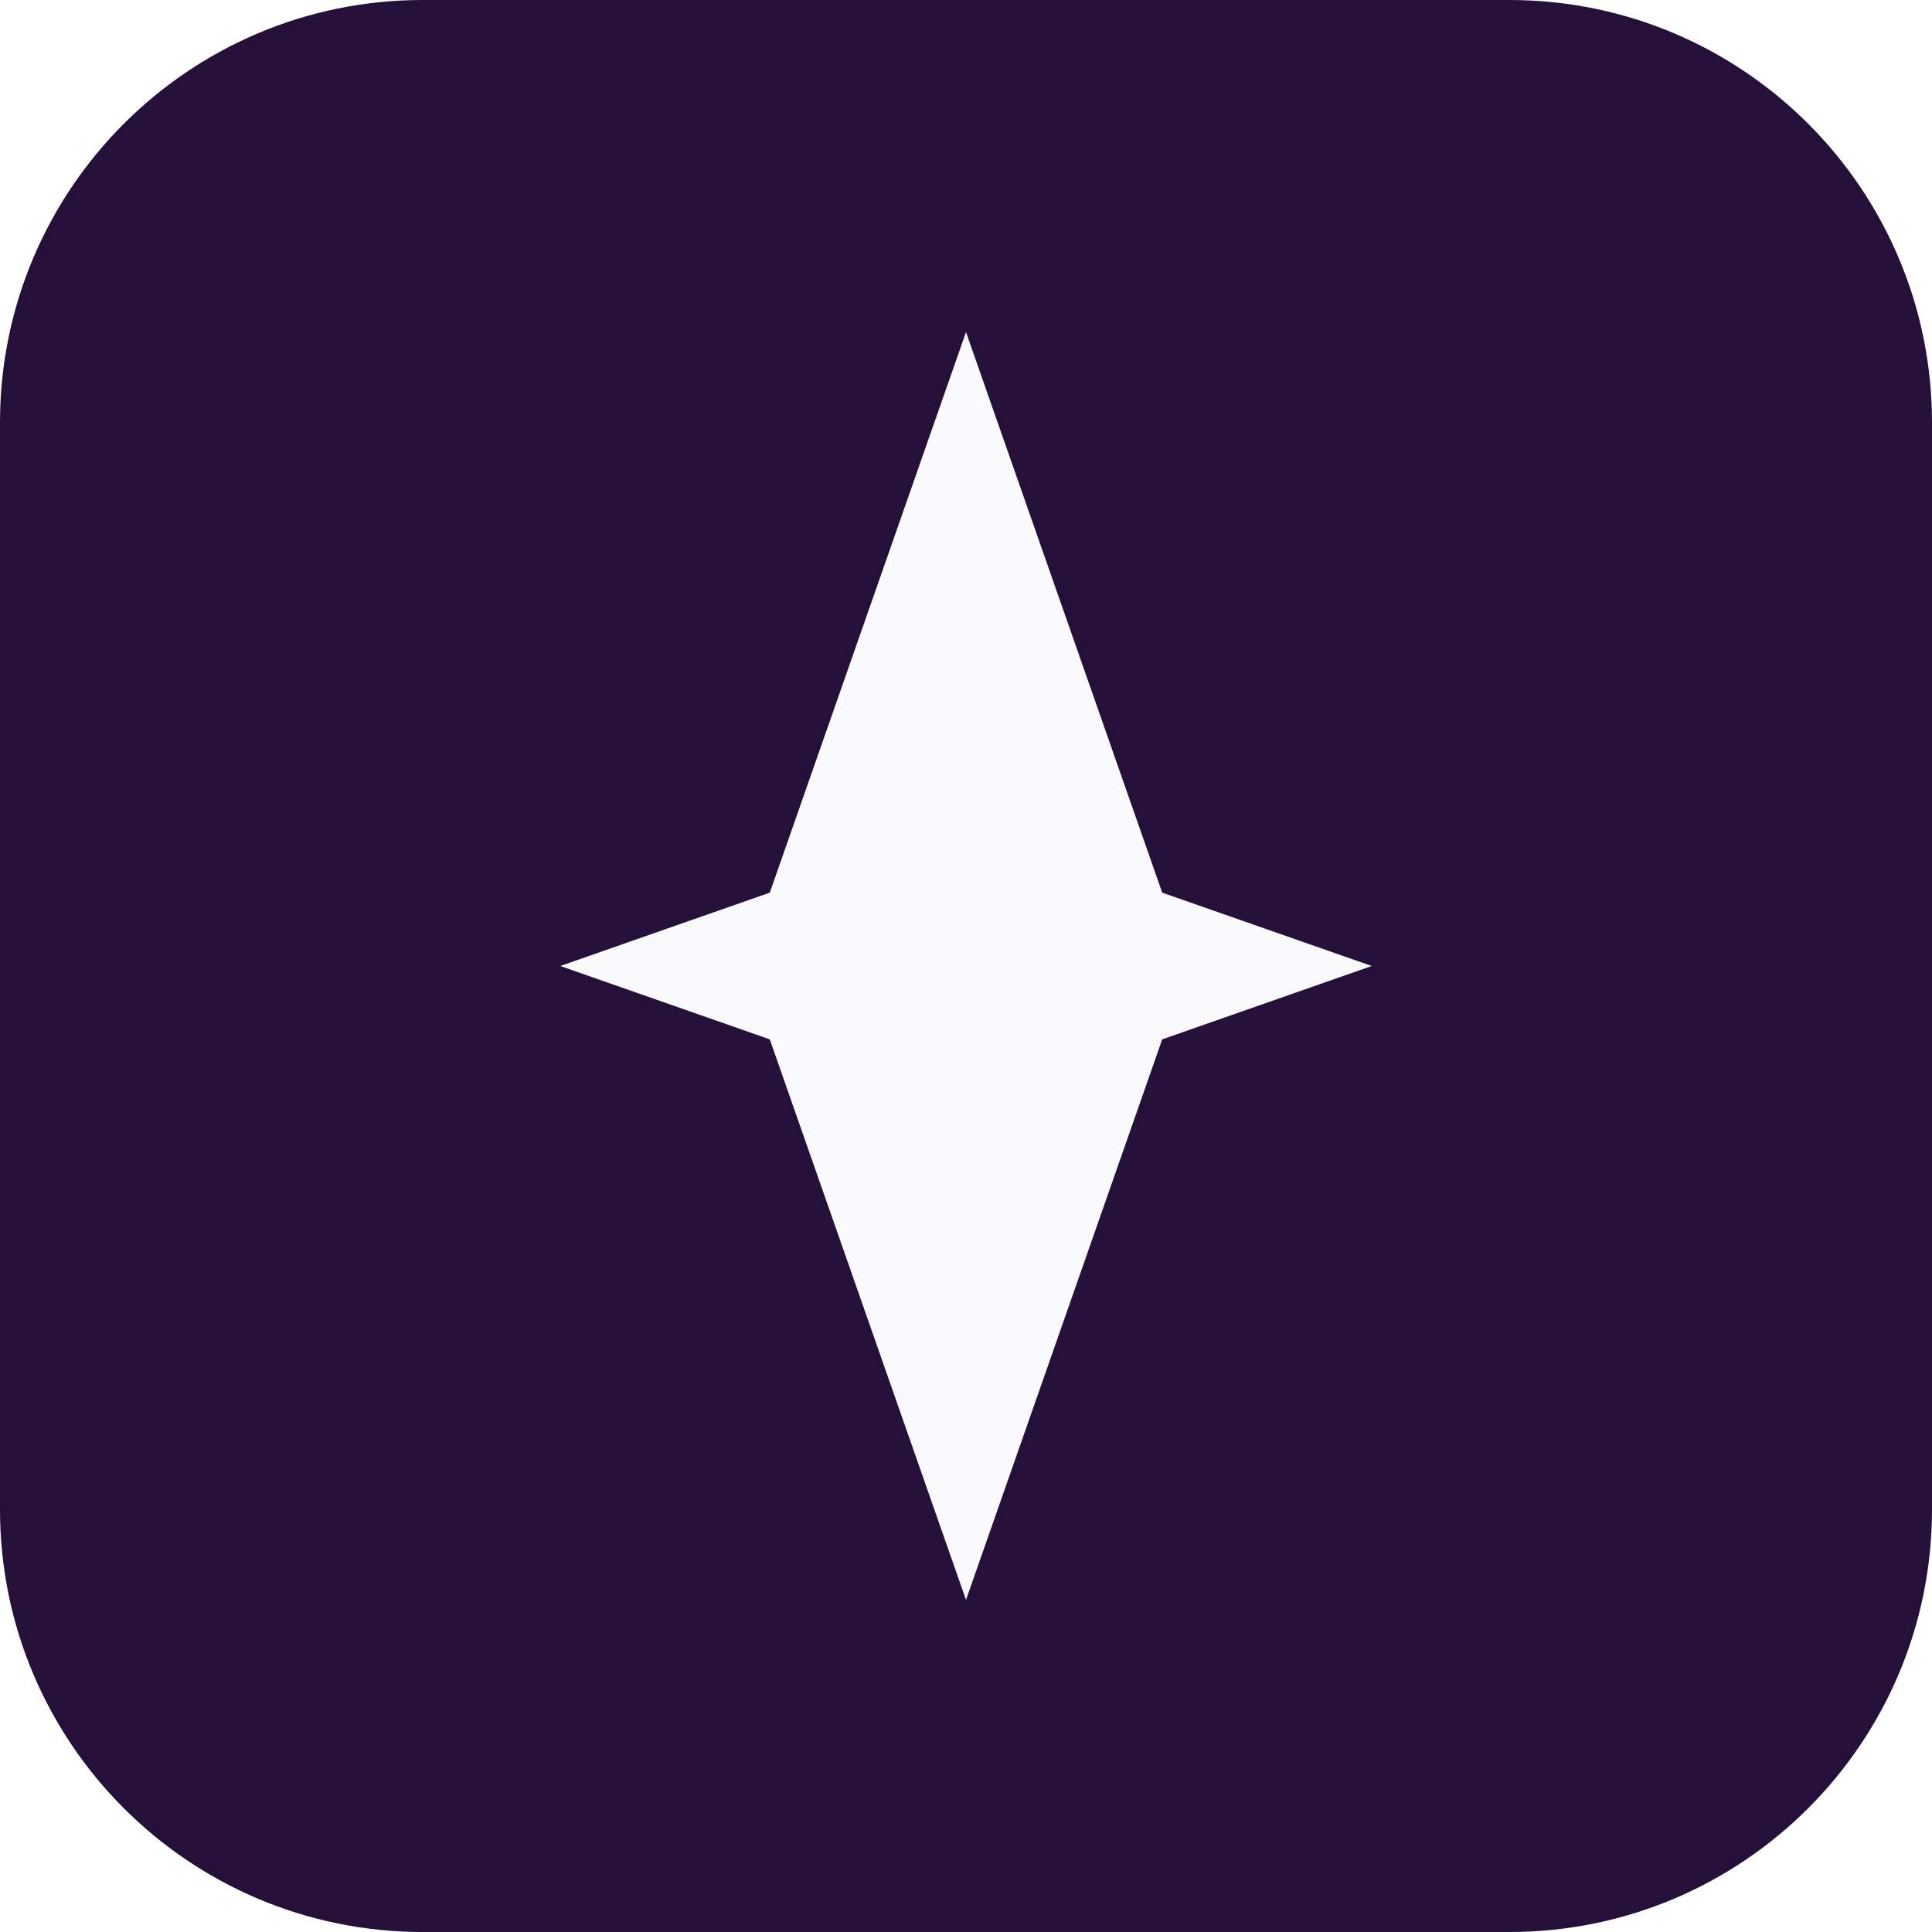
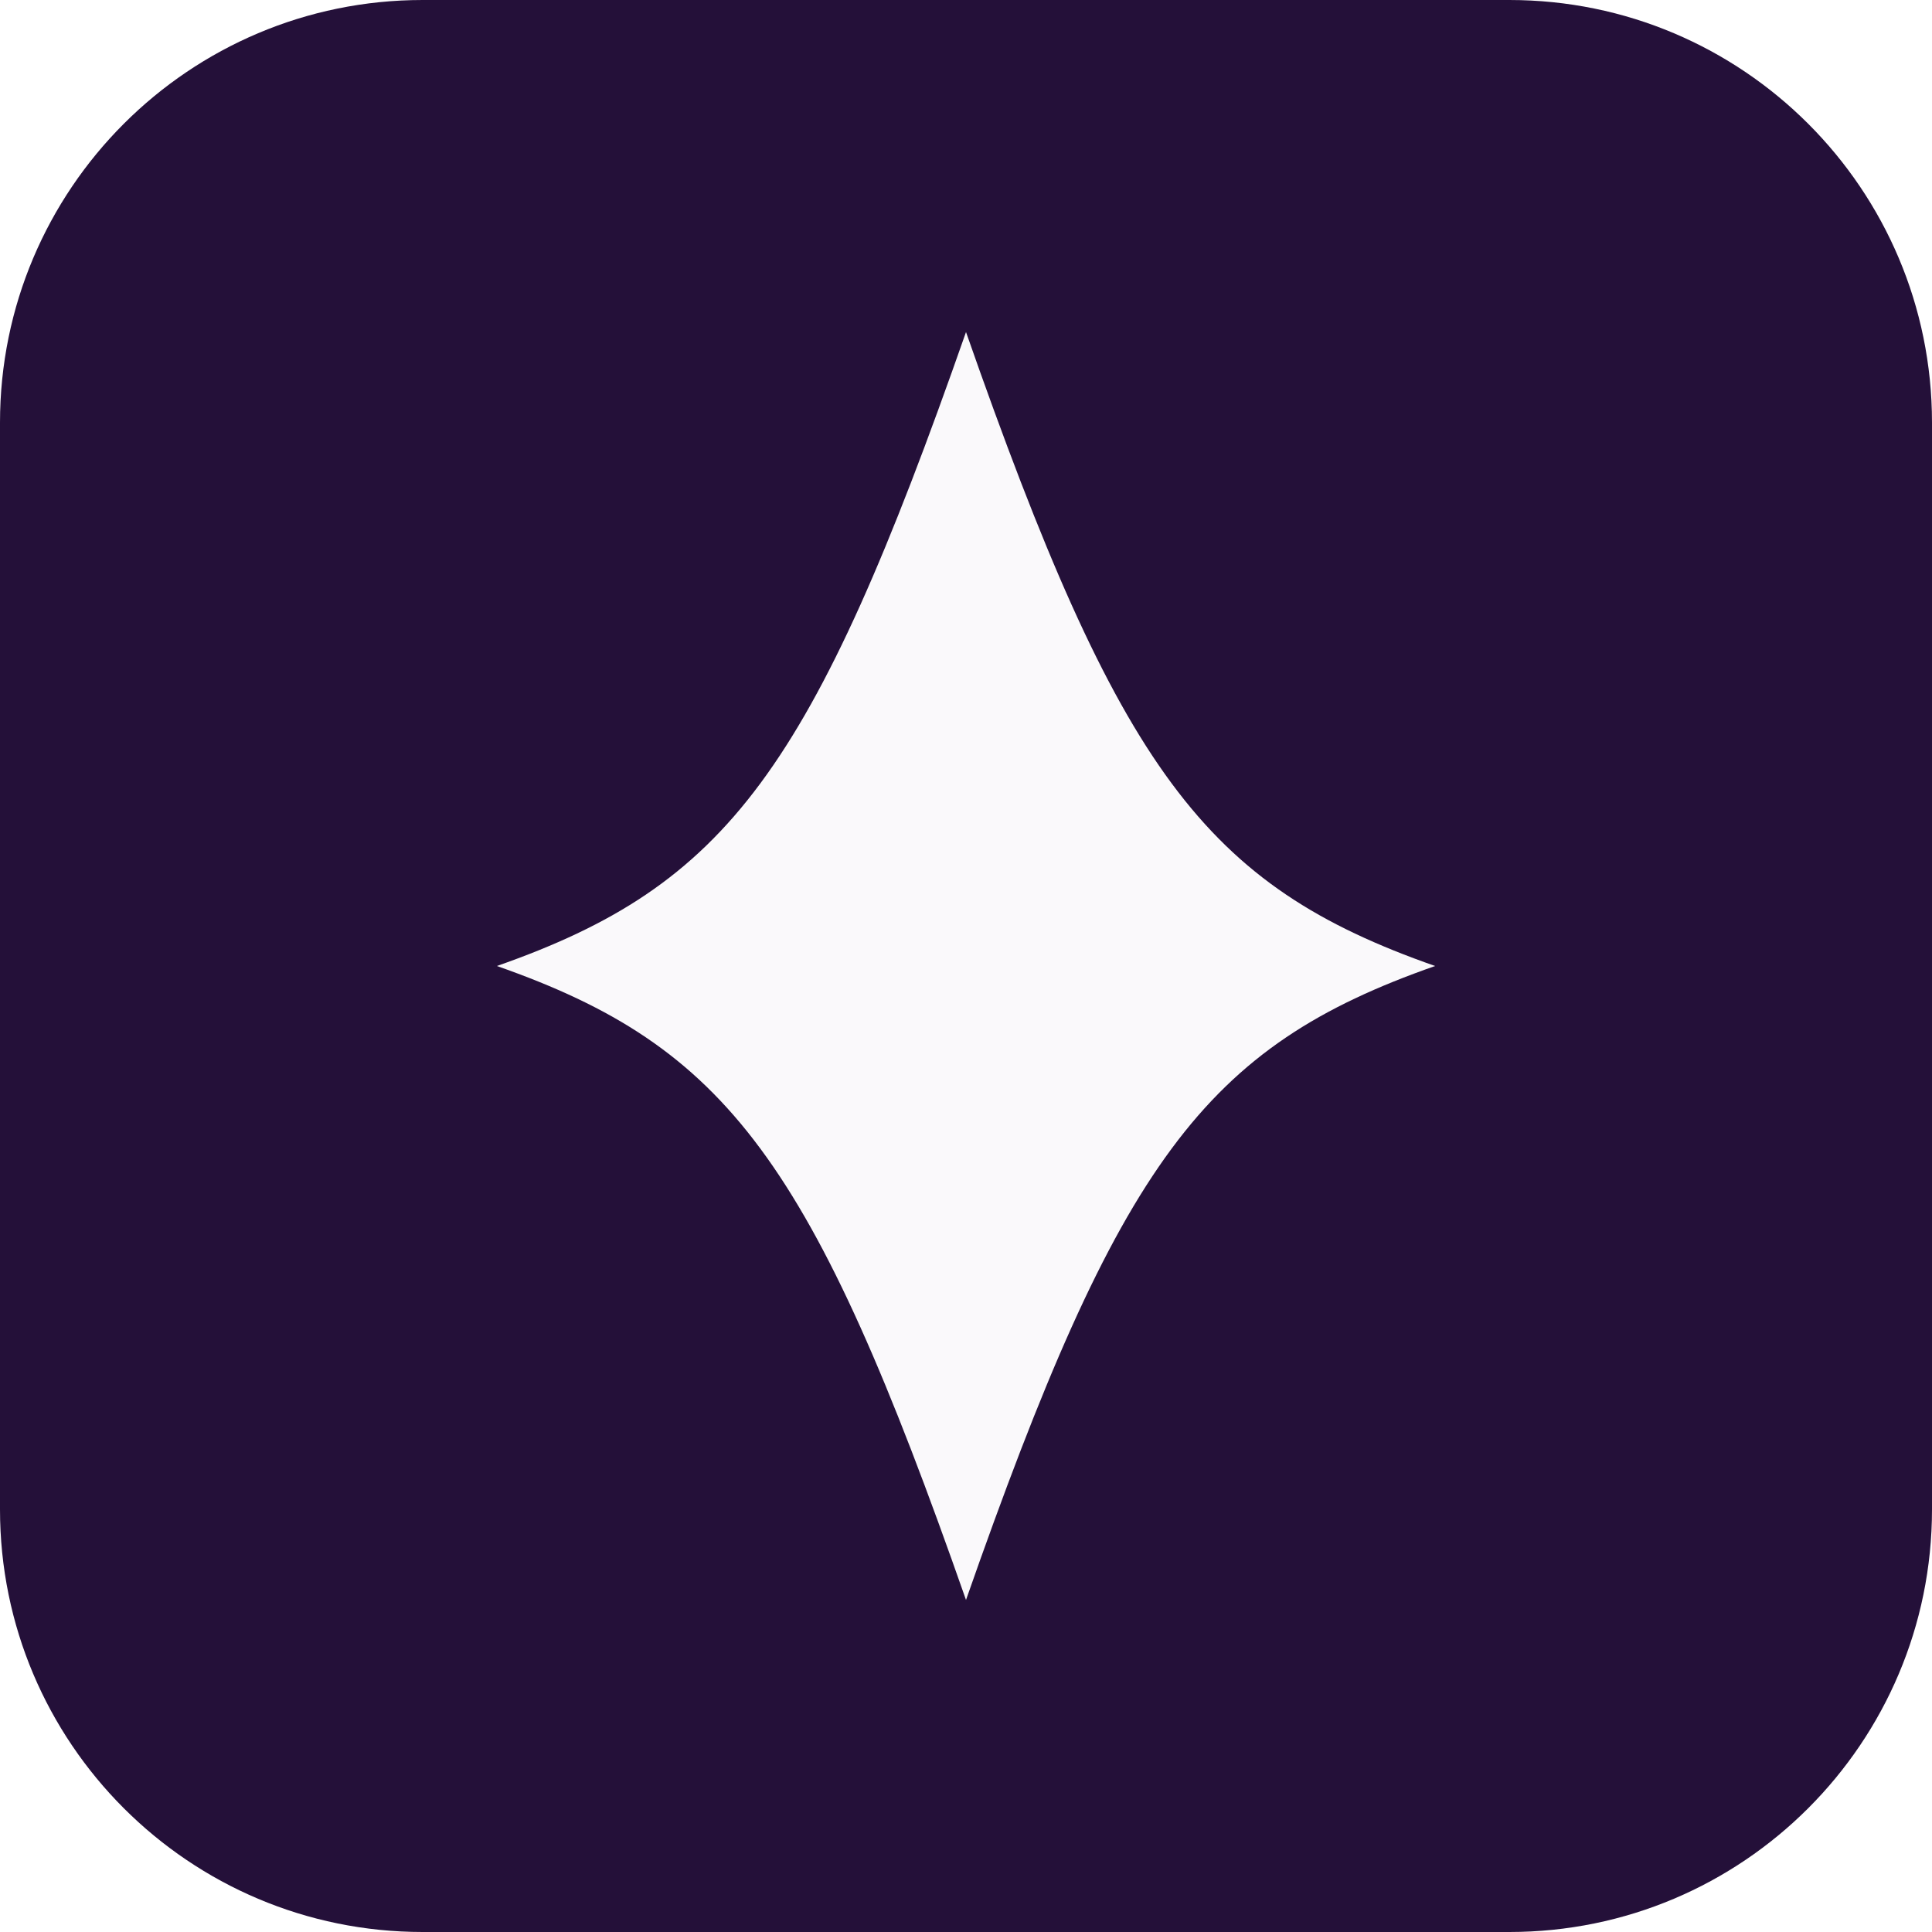
<svg xmlns="http://www.w3.org/2000/svg" viewBox="0 0 64 64" width="512" height="512">
  <rect width="64" height="64" rx="14" fill="#241039" />
-   <polygon fill="#faf9fb" points="32.00,11.00 38.50,29.57 45.44,32.00 38.50,34.43 32.00,53.00 25.50,34.43 18.56,32.00 25.50,29.57" />
+   <path fill="#faf9fb" d="M32.00,11.00 C37.09,25.54 39.89,29.32 47.54,32.00 C39.89,34.68 37.09,38.46 32.00,53.00 C26.91,38.46 24.11,34.68 16.46,32.00 C24.11,29.32 26.91,25.54 32.00,11.00 Z" />
</svg>
